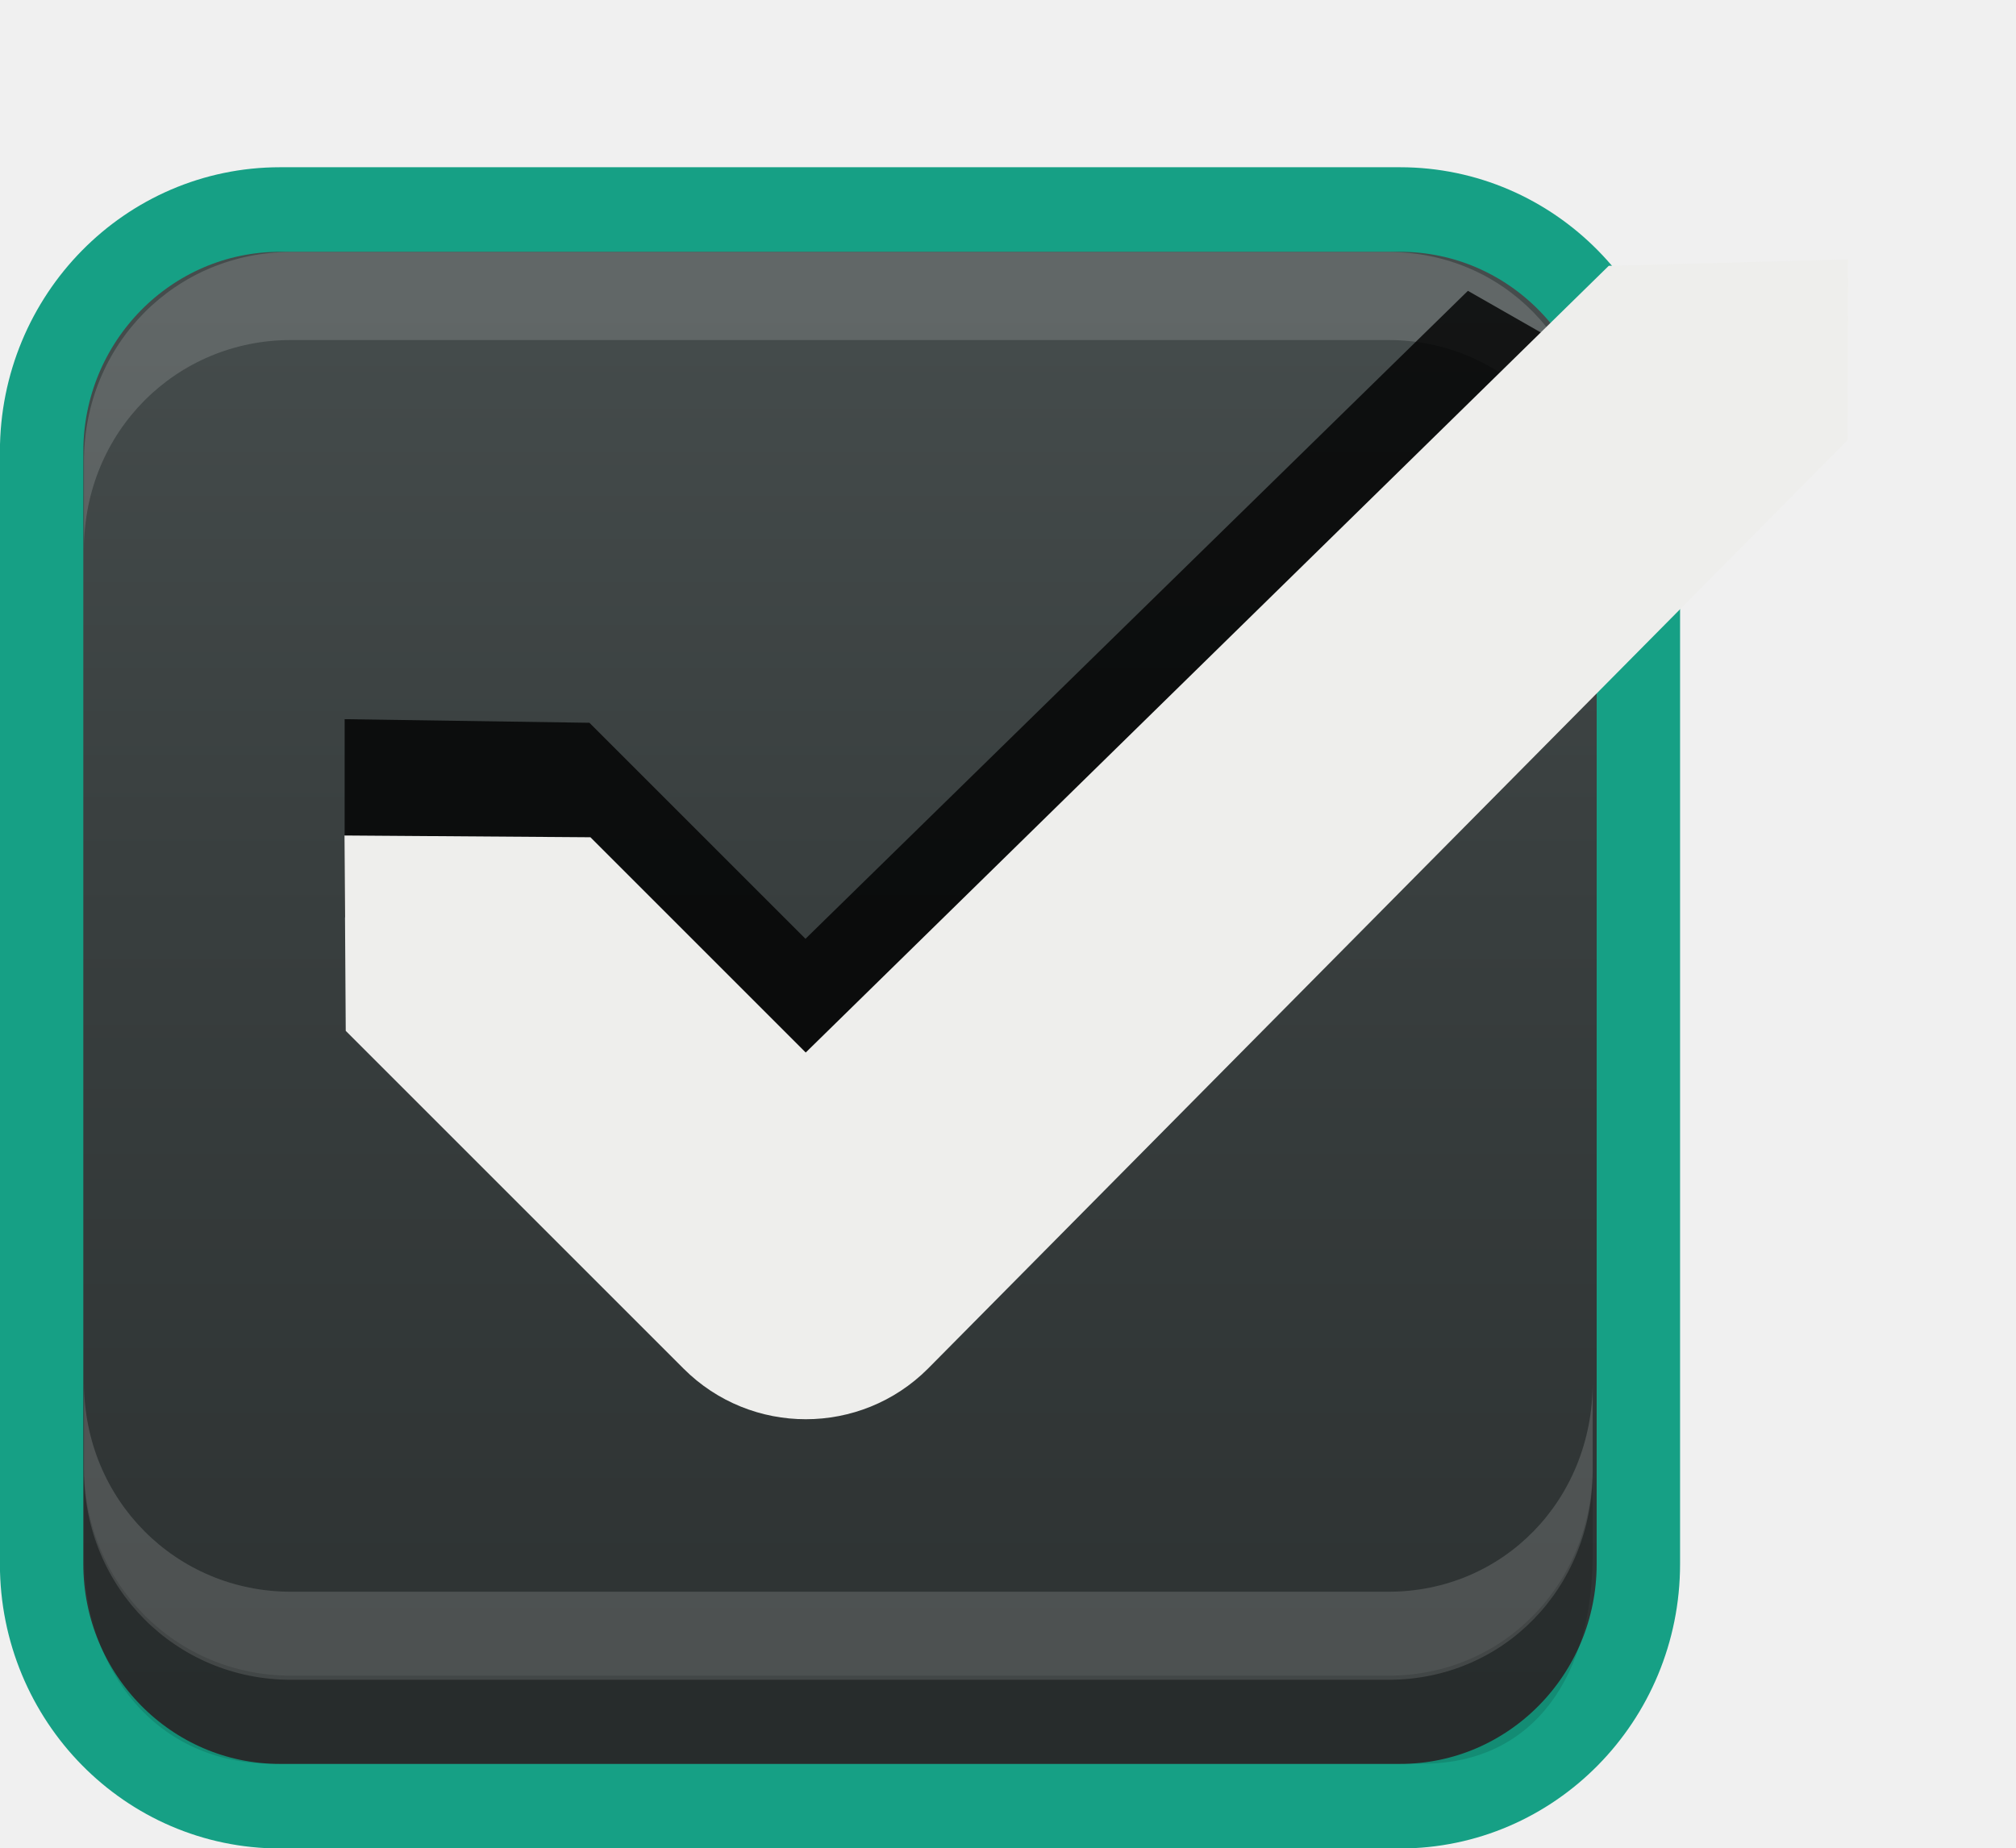
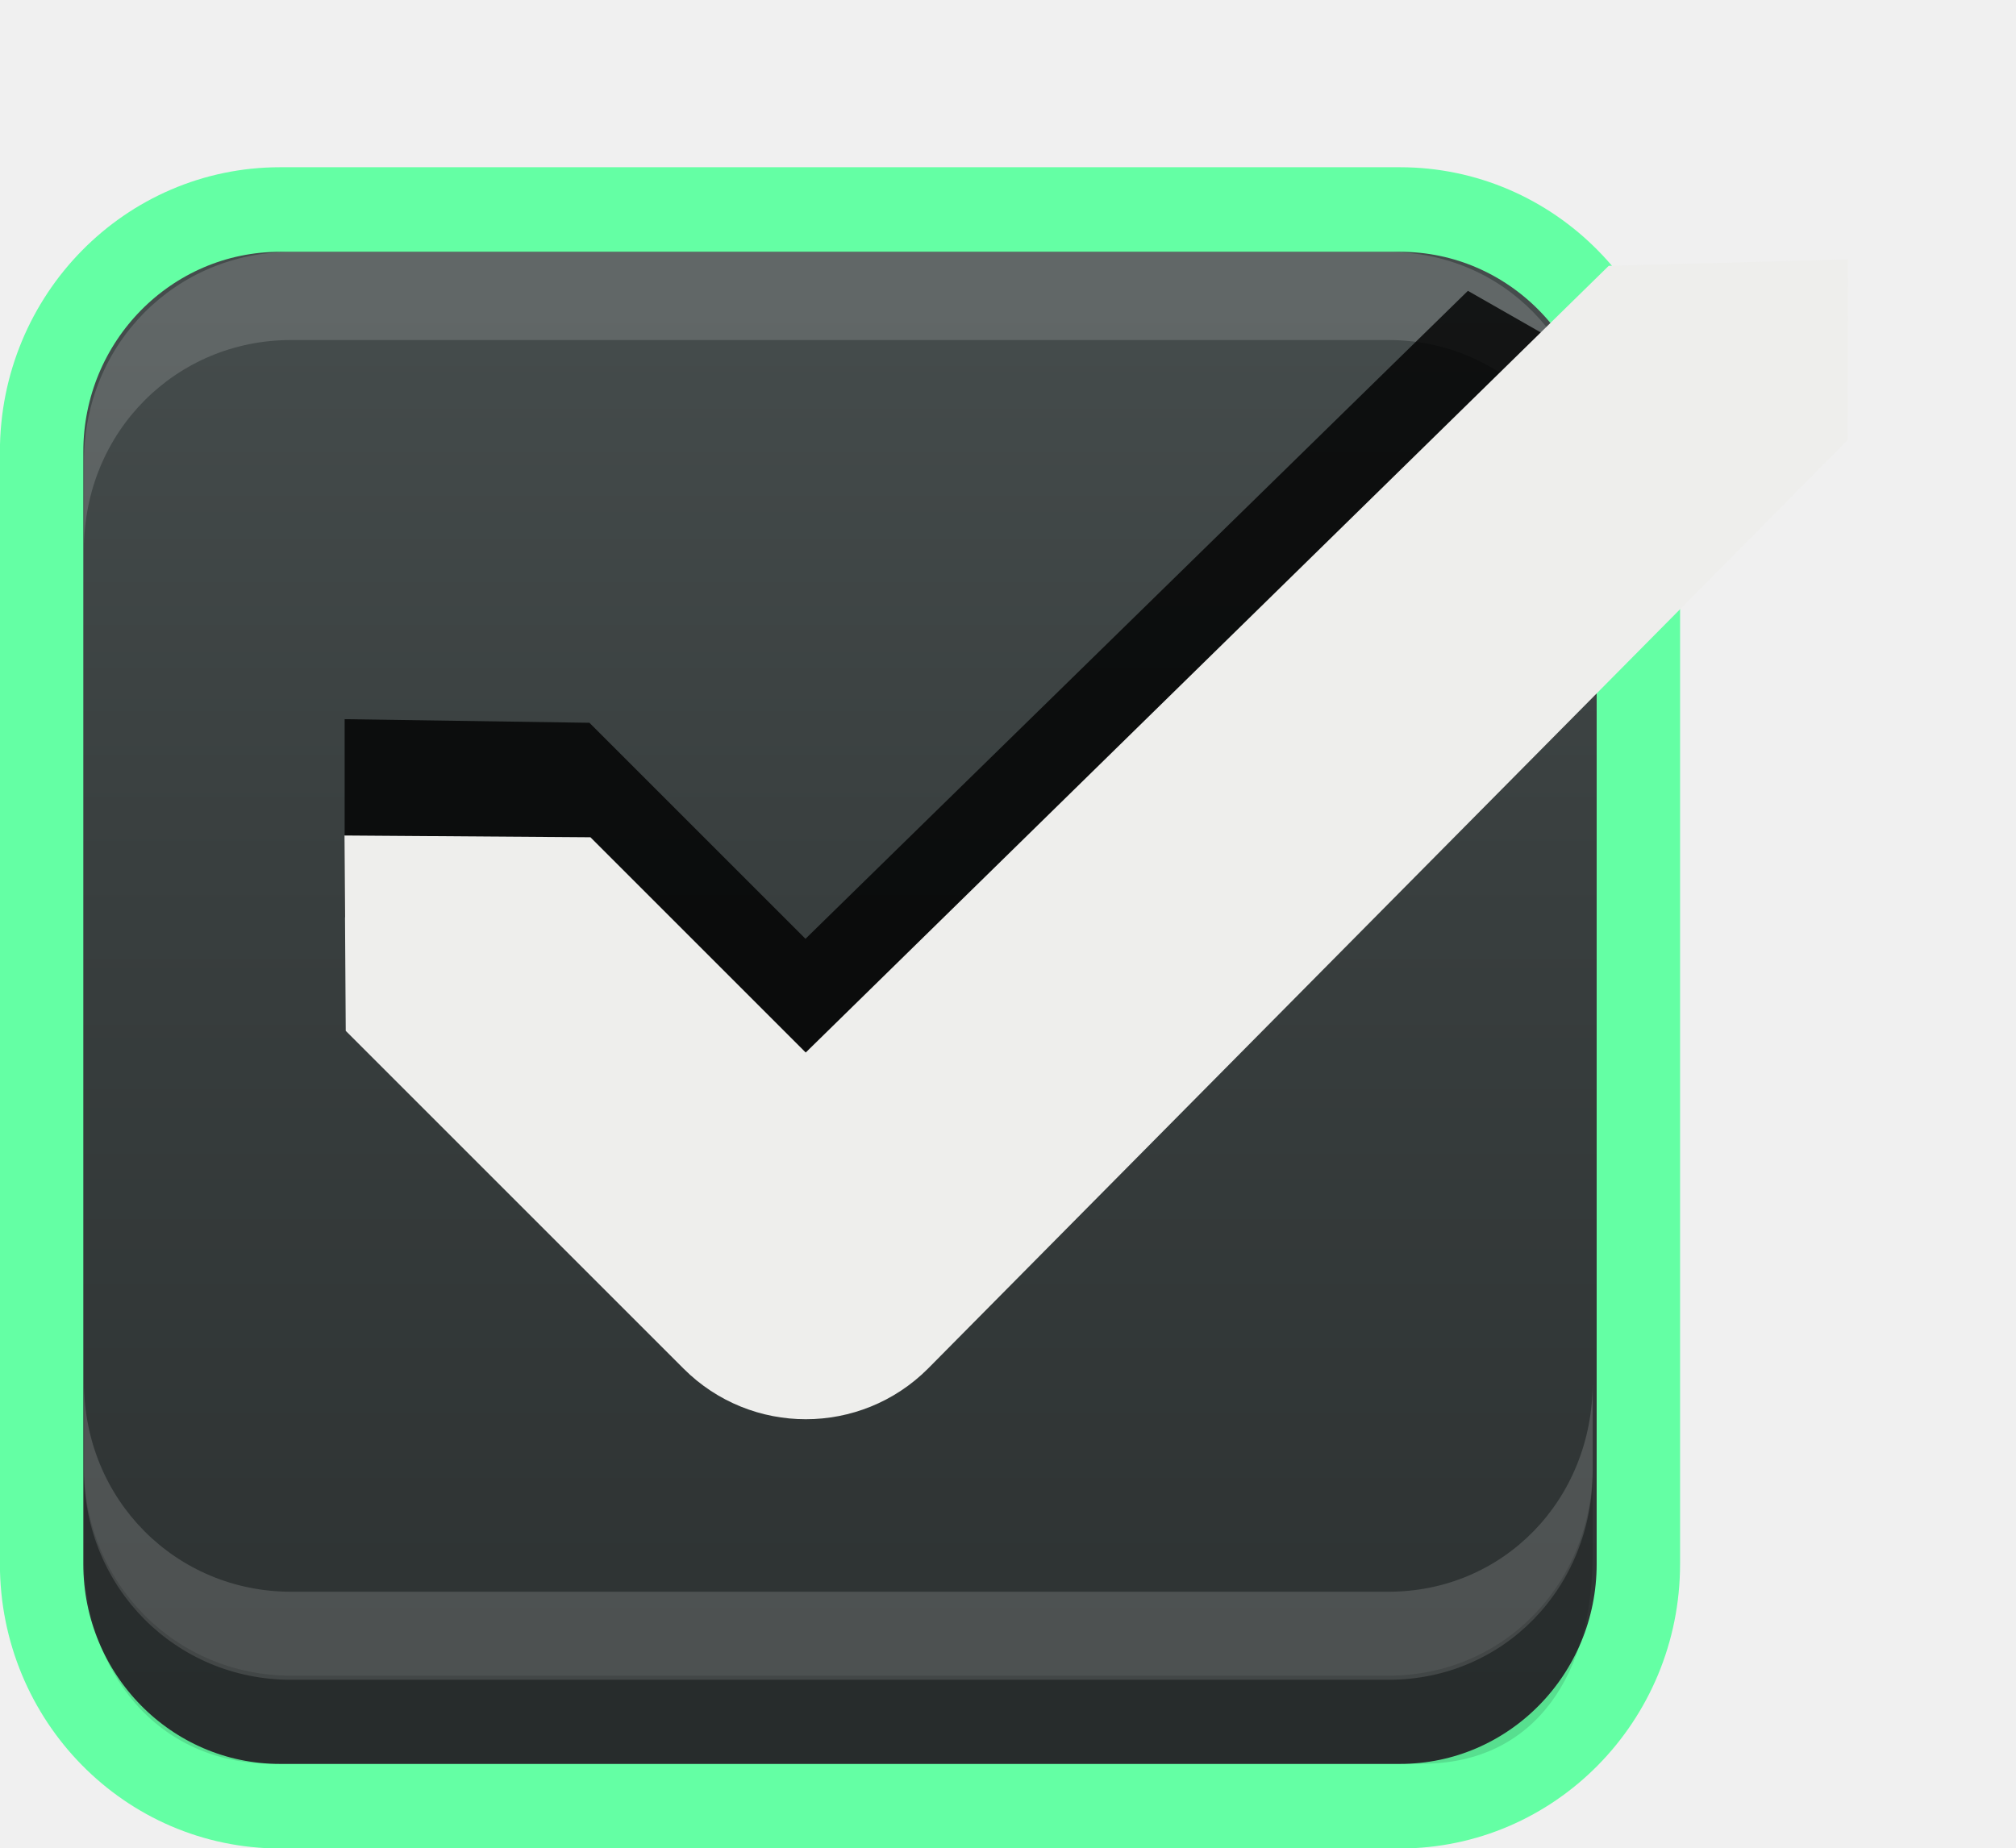
<svg xmlns="http://www.w3.org/2000/svg" xmlns:xlink="http://www.w3.org/1999/xlink" width="24" height="22" id="svg3199" version="1.1">
  <defs id="defs3201">
    <linearGradient id="linearGradient15404">
      <stop id="stop15406" offset="0" style="stop-color:#515151;stop-opacity:1" />
      <stop id="stop15408" offset="1" style="stop-color:#292929;stop-opacity:1" />
    </linearGradient>
    <linearGradient xlink:href="#linearGradient5872-5-1" id="linearGradient5891-0-4" gradientUnits="userSpaceOnUse" x1="205.841" y1="246.709" x2="206.748" y2="231.241" />
    <linearGradient id="linearGradient5872-5-1">
      <stop style="stop-color:#0b2e52;stop-opacity:1" offset="0" id="stop5874-4-4" />
-       <stop style="stop-color:#16a085;stop-opacity:1" offset="1" id="stop5876-0-5" />
+       <stop style="stop-color:#64FFA4;stop-opacity:1" offset="1" id="stop5876-0-5" />
    </linearGradient>
    <linearGradient y2="-388.73" x2="-93.031" y1="-396.347" x1="-93.031" gradientTransform="matrix(1.591837,0,0,0.8571429,-256.5612,59.68542)" gradientUnits="userSpaceOnUse" id="linearGradient14219" xlink:href="#linearGradient15404" />
    <linearGradient id="linearGradient10013-4-63-6">
      <stop style="stop-color:#333333;stop-opacity:1;" offset="0" id="stop10015-2-76-1" />
      <stop style="stop-color:#292929;stop-opacity:1" offset="1" id="stop10017-46-15-8" />
    </linearGradient>
    <linearGradient id="linearGradient10597-5">
      <stop style="stop-color:#16191a;stop-opacity:1;" offset="0" id="stop10599-2" />
      <stop style="stop-color:#2b3133;stop-opacity:1" offset="1" id="stop10601-5" />
    </linearGradient>
    <linearGradient y2="-322.164" x2="921.225" y1="-330.051" x1="921.328" gradientTransform="matrix(1.591837,0,0,0.8571429,-1456.546,275.4519)" gradientUnits="userSpaceOnUse" id="linearGradient15374" xlink:href="#linearGradient10013-4-63-6" />
    <linearGradient gradientTransform="translate(-1199.985,216.3805)" y2="-227.08" x2="1203.918" y1="-217.567" x1="1203.918" gradientUnits="userSpaceOnUse" id="linearGradient15376" xlink:href="#linearGradient10597-5" />
    <linearGradient xlink:href="#linearGradient5581-5-2-4-6-8-7-35-8" id="linearGradient11811" gradientUnits="userSpaceOnUse" gradientTransform="matrix(3.031757,0,0,1.005317,-102.6634,-0.8215338)" x1="63.569" y1="127.161" x2="63.569" y2="152.662" />
    <linearGradient id="linearGradient5581-5-2-4-6-8-7-35-8">
      <stop id="stop5583-0-92-8-0-7-6-5-1" offset="0" style="stop-color:#454c4c;stop-opacity:1;" />
      <stop style="stop-color:#393f3f;stop-opacity:1;" offset="0.4" id="stop5585-4-7-2-7-9-9-92-0" />
      <stop id="stop5587-6-7-2-0-3-1-21-5" offset="1" style="stop-color:#2d3232;stop-opacity:1;" />
    </linearGradient>
  </defs>
  <g id="layer1" transform="translate(-342.5,-521.3622)">
    <g style="display:inline" id="use5671" transform="matrix(1.359411,0,0,1.356424,319.2059,481.9945)">
-       <rect transform="matrix(0.4730478,0,0,0.4807373,-6.360704,-29.39622)" rx="4.414" y="125.346" x="50.44" height="29.154" width="29.56" id="rect11803" style="color:#000000;fill:url(#linearGradient11811);fill-opacity:1;stroke:#16a085;stroke-width:1.544;stroke-linecap:butt;stroke-linejoin:round;stroke-miterlimit:4;stroke-opacity:1;stroke-dasharray:none;stroke-dashoffset:0;marker:none;visibility:visible;display:inline;overflow:visible;enable-background:accumulate" ry="4.423" />
+       <rect transform="matrix(0.4730478,0,0,0.4807373,-6.360704,-29.39622)" rx="4.414" y="125.346" x="50.44" height="29.154" width="29.56" id="rect11803" style="color:#000000;fill:url(#linearGradient11811);fill-opacity:1;stroke:#64FFA4;stroke-width:1.544;stroke-linecap:butt;stroke-linejoin:round;stroke-miterlimit:4;stroke-opacity:1;stroke-dasharray:none;stroke-dashoffset:0;marker:none;visibility:visible;display:inline;overflow:visible;enable-background:accumulate" ry="4.423" />
      <path id="path11809" d="m 17.871,33.844 0,-0.773 c 0,-1.031 0.807,-1.836 1.812,-1.836 l 9.612,0 c 1.005,0 1.788,0.805 1.788,1.836 l 0,0.773 c 0,-1.031 -0.783,-1.836 -1.788,-1.836 l -9.612,0 c -1.005,0 -1.812,0.805 -1.812,1.836 z" style="font-size:medium;font-style:normal;font-variant:normal;font-weight:normal;font-stretch:normal;text-indent:0;text-align:start;text-decoration:none;line-height:normal;letter-spacing:normal;word-spacing:normal;text-transform:none;direction:ltr;block-progression:tb;writing-mode:lr-tb;text-anchor:start;baseline-shift:baseline;opacity:0.15;color:#000000;fill:#ffffff;fill-opacity:1;fill-rule:nonzero;stroke:none;stroke-width:1;marker:none;visibility:visible;display:inline;overflow:visible;enable-background:accumulate;font-family:Sans;-inkscape-font-specification:Sans" />
      <path style="font-size:medium;font-style:normal;font-variant:normal;font-weight:normal;font-stretch:normal;text-indent:0;text-align:start;text-decoration:none;line-height:normal;letter-spacing:normal;word-spacing:normal;text-transform:none;direction:ltr;block-progression:tb;writing-mode:lr-tb;text-anchor:start;baseline-shift:baseline;opacity:0.15;color:#000000;fill:#ffffff;fill-opacity:1;fill-rule:nonzero;stroke:none;stroke-width:1;marker:none;visibility:visible;display:inline;overflow:visible;enable-background:accumulate;font-family:Sans;-inkscape-font-specification:Sans" d="m 17.871,41.159 0,0.773 c 0,1.031 0.807,1.836 1.812,1.836 l 9.612,0 c 1.005,0 1.788,-0.805 1.788,-1.836 l 0,-0.773 c 0,1.031 -0.783,1.836 -1.788,1.836 l -9.612,0 c -1.005,0 -1.812,-0.805 -1.812,-1.836 z" id="path11867" />
      <path id="path11869" d="m 17.871,41.896 0,0.773 c 0,1.031 0.645,1.836 1.649,1.836 l 10.068,0 c 1.005,0 1.495,-0.805 1.495,-1.836 l 0,-0.773 c 0,1.031 -0.783,1.836 -1.788,1.836 l -9.612,0 c -1.005,0 -1.812,-0.805 -1.812,-1.836 z" style="font-size:medium;font-style:normal;font-variant:normal;font-weight:normal;font-stretch:normal;text-indent:0;text-align:start;text-decoration:none;line-height:normal;letter-spacing:normal;word-spacing:normal;text-transform:none;direction:ltr;block-progression:tb;writing-mode:lr-tb;text-anchor:start;baseline-shift:baseline;opacity:0.15;color:#000000;fill:#000000;fill-opacity:0.853;fill-rule:nonzero;stroke:none;stroke-width:1;marker:none;visibility:visible;display:inline;overflow:visible;enable-background:accumulate;font-family:Sans;-inkscape-font-specification:Sans" />
    </g>
    <rect style="color:#000000;fill:none;stroke:none;stroke-width:2;marker:none;visibility:visible;display:inline;overflow:visible;enable-background:accumulate" id="rect17347" width="21.944" height="21.944" x="342.299" y="521.584" />
    <path style="opacity:0.8;color:#000000;fill:#000000;fill-opacity:1;stroke:none;stroke-width:1;marker:none;visibility:visible;display:inline;overflow:visible;enable-background:accumulate" d="m 359.975,524.825 -7.886,7.715 -2.572,-2.572 -2.914,-0.043 0,2.357 4.029,3.986 c 0.803,0.803 2.111,0.803 2.914,0 l 8.186,-8.229 0,-0.386 c 0,-1.241 0.199,-1.768 -0.829,-2.298 z" id="rect5147-9-1-5-7-6-5-8-7" />
    <path style="font-size:medium;font-style:normal;font-variant:normal;font-weight:normal;font-stretch:normal;text-indent:0;text-align:start;text-decoration:none;line-height:normal;letter-spacing:normal;word-spacing:normal;text-transform:none;direction:ltr;block-progression:tb;writing-mode:lr-tb;text-anchor:start;baseline-shift:baseline;color:#000000;fill:#eeeeec;fill-opacity:1;stroke:none;stroke-width:3;marker:none;visibility:visible;display:inline;overflow:visible;enable-background:accumulate;font-family:sans-serif;-inkscape-font-specification:sans-serif" d="m 361.652,524.527 -9.56,9.367 -2.563,-2.563 -2.928,-0.021 0.015,2.326 4.022,4.022 c 0.803,0.803 2.106,0.803 2.909,0 l 10.95,-11.058 0.003,-2.15 z" id="path12830-4-17-0" />
  </g>
</svg>
